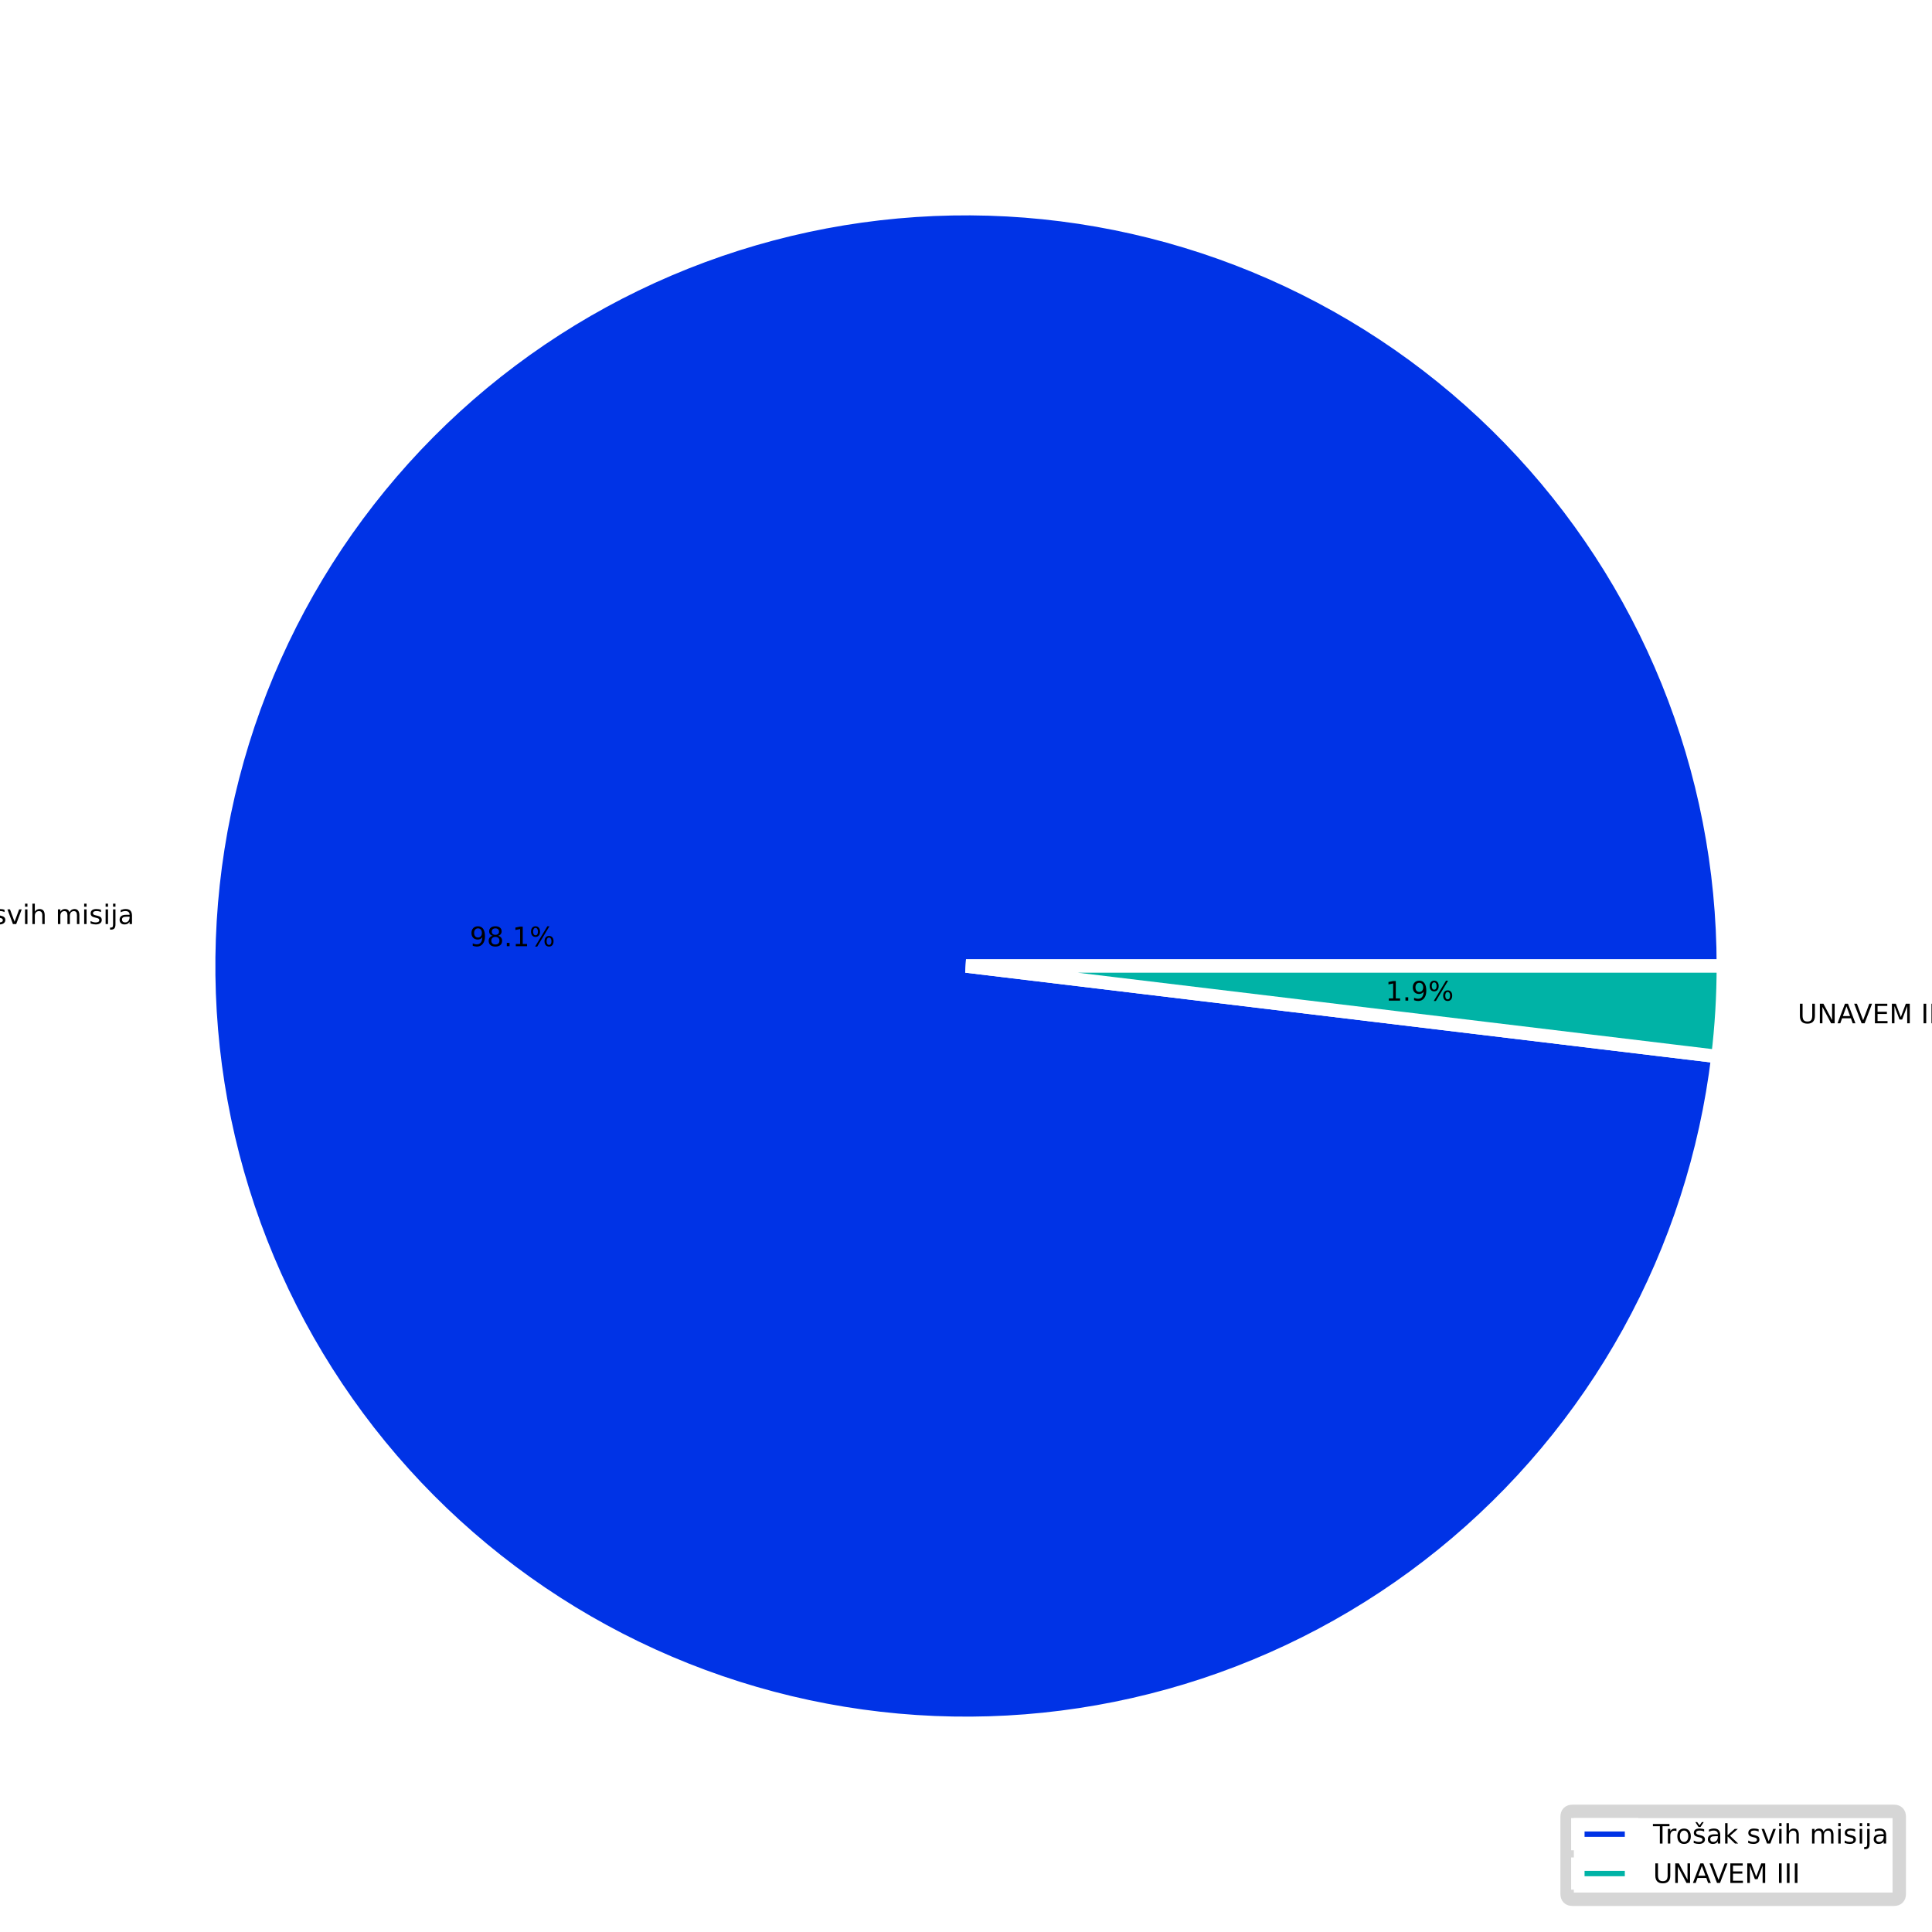
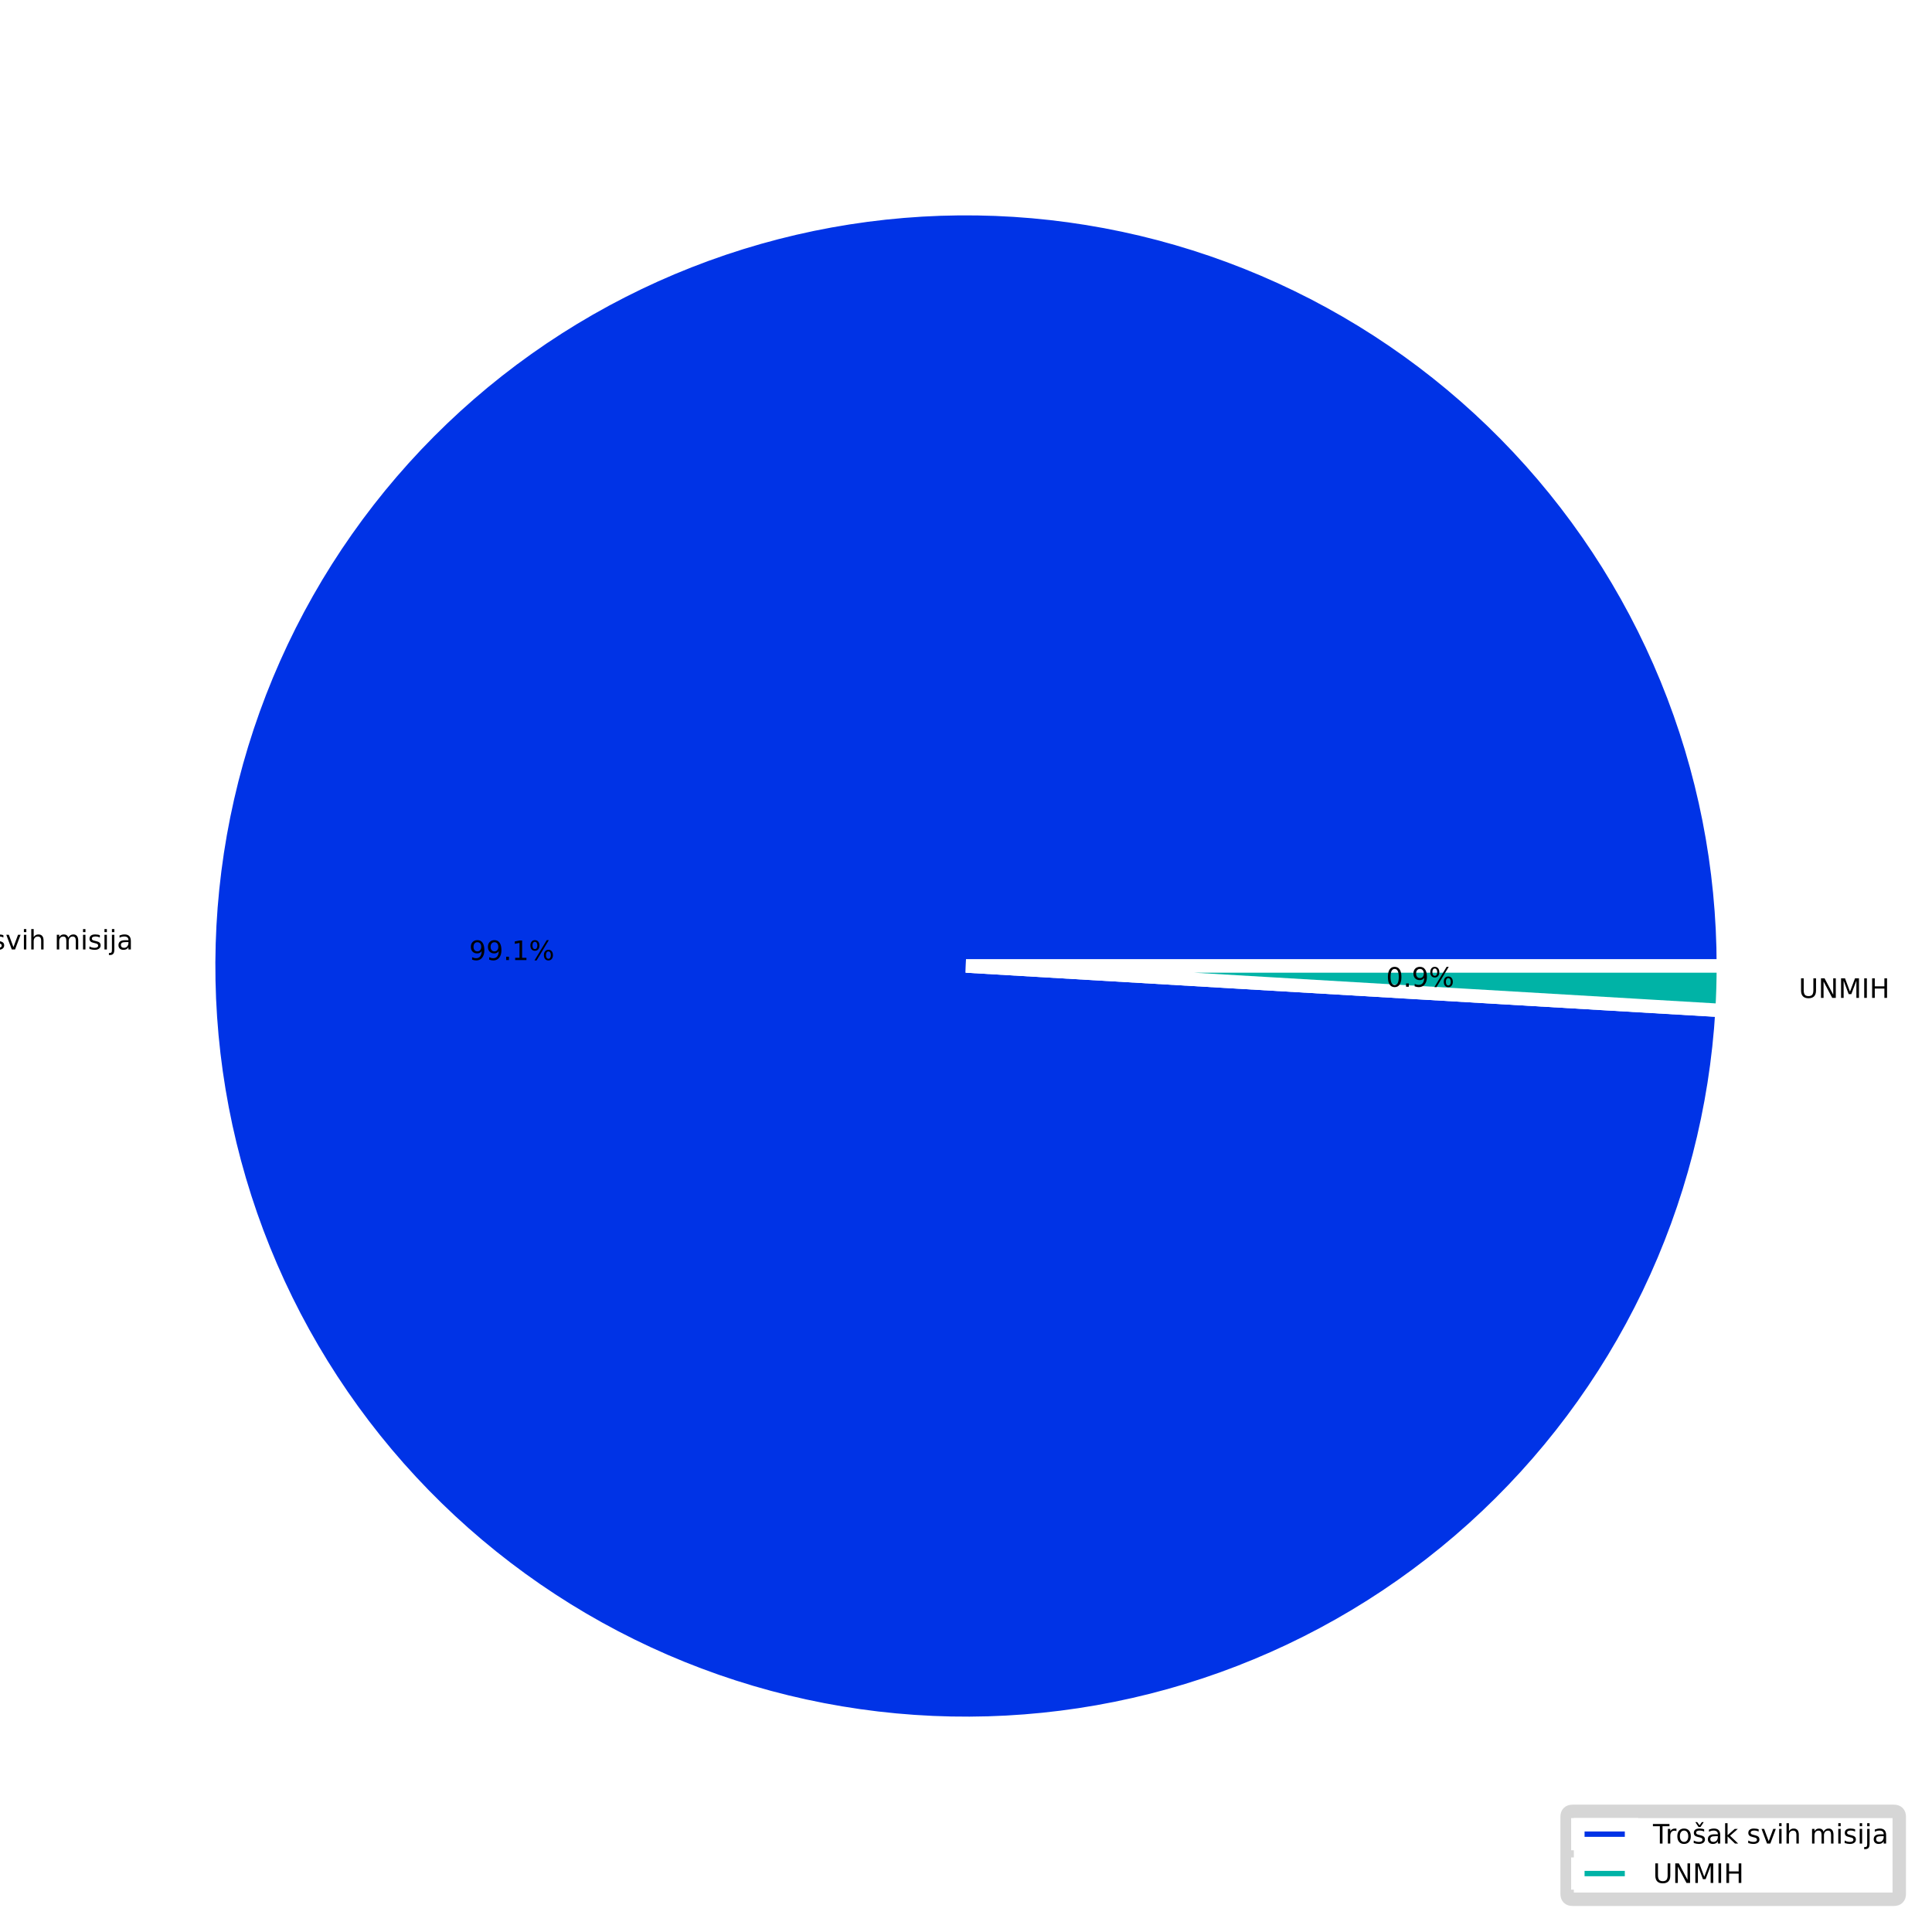
<svg xmlns="http://www.w3.org/2000/svg" xmlns:xlink="http://www.w3.org/1999/xlink" width="144pt" height="144pt" viewBox="0 0 144 144" version="1.1">
  <defs>
    <style type="text/css">*{stroke-linejoin: round; stroke-linecap: butt}</style>
  </defs>
  <g id="figure_1">
    <g id="patch_1">
      <path d="M 0 144  L 144 144  L 144 0  L 0 0  z " style="fill: #ffffff" />
    </g>
    <g id="axes_1">
      <g id="matplotlib.axis_1" />
      <g id="matplotlib.axis_2" />
      <g id="patch_2">
-         <path d="M 128.448 72  C 128.448 64.73 127.043 57.527 124.311 50.789  C 121.58 44.052 117.572 37.905 112.508 32.688  C 107.445 27.47 101.421 23.28 94.768 20.347  C 88.115 17.415 80.958 15.795 73.691 15.577  C 66.424 15.36 59.182 16.548 52.366 19.077  C 45.549 21.606 39.285 25.428 33.919 30.332  C 28.552 35.237 24.183 41.133 21.052 47.695  C 17.922 54.257 16.089 61.362 15.653 68.62  C 15.218 75.877 16.189 83.151 18.512 90.04  C 20.836 96.929 24.469 103.305 29.21 108.816  C 33.952 114.327 39.715 118.871 46.18 122.197  C 52.645 125.522 59.693 127.568 66.934 128.22  C 74.175 128.873 81.474 128.12 88.43 126.004  C 95.385 123.888 101.867 120.448 107.518 115.873  C 113.169 111.298 117.883 105.675 121.401 99.312  C 124.918 92.949 127.174 85.966 128.043 78.748  L 72 72  L 128.448 72  z " style="fill: #0033e6; stroke: #ffffff; stroke-linejoin: miter" />
+         <path d="M 128.448 72  C 128.448 64.657 127.015 57.384 124.23 50.59  C 121.445 43.796 117.361 37.61 112.207 32.38  C 107.053 27.149 100.928 22.975 94.175 20.09  C 87.422 17.205 80.171 15.666 72.829 15.558  C 65.487 15.45 58.194 16.776 51.36 19.461  C 44.525 22.146 38.28 26.139 32.975 31.215  C 27.669 36.292 23.405 42.355 20.421 49.065  C 17.438 55.774 15.792 63.002 15.576 70.341  C 15.361 77.681 16.579 84.993 19.163 91.866  C 21.748 98.739 25.648 105.043 30.646 110.422  C 35.644 115.801 41.644 120.154 48.309 123.236  C 54.974 126.318 62.177 128.07 69.513 128.393  C 76.848 128.717 84.177 127.606 91.088 125.123  C 97.998 122.64 104.358 118.832 109.81 113.914  C 115.263 108.995 119.703 103.06 122.882 96.441  C 126.062 89.822 127.919 82.646 128.351 75.316  L 72 72  L 128.448 72  z " style="fill: #0033e6; stroke: #ffffff; stroke-linejoin: miter" />
      </g>
      <g id="patch_3">
-         <path d="M 128.043 78.748  C 128.178 77.629 128.279 76.506 128.347 75.38  C 128.414 74.255 128.448 73.127 128.448 72  L 72 72  L 128.043 78.748  z " style="fill: #00b3a6; stroke: #ffffff; stroke-linejoin: miter" />
+         <path d="M 128.351 75.316  C 128.383 74.764 128.407 74.211 128.424 73.659  C 128.44 73.106 128.448 72.553 128.448 72  L 72 72  L 128.351 75.316  z " style="fill: #00b3a6; stroke: #ffffff; stroke-linejoin: miter" />
      </g>
      <g id="text_1">
-         <g transform="translate(-7.537003 68.87373) scale(0.02 -0.02)">
+         <g transform="translate(-7.621618 70.76751) scale(0.02 -0.02)">
          <defs>
            <path id="DejaVuSans-54" d="M -19 4666  L 3928 4666  L 3928 4134  L 2272 4134  L 2272 0  L 1638 0  L 1638 4134  L -19 4134  L -19 4666  z " transform="scale(0.015625)" />
            <path id="DejaVuSans-72" d="M 2631 2963  Q 2534 3019 2420 3045  Q 2306 3072 2169 3072  Q 1681 3072 1420 2755  Q 1159 2438 1159 1844  L 1159 0  L 581 0  L 581 3500  L 1159 3500  L 1159 2956  Q 1341 3275 1631 3429  Q 1922 3584 2338 3584  Q 2397 3584 2469 3576  Q 2541 3569 2628 3553  L 2631 2963  z " transform="scale(0.015625)" />
            <path id="DejaVuSans-6f" d="M 1959 3097  Q 1497 3097 1228 2736  Q 959 2375 959 1747  Q 959 1119 1226 758  Q 1494 397 1959 397  Q 2419 397 2687 759  Q 2956 1122 2956 1747  Q 2956 2369 2687 2733  Q 2419 3097 1959 3097  z M 1959 3584  Q 2709 3584 3137 3096  Q 3566 2609 3566 1747  Q 3566 888 3137 398  Q 2709 -91 1959 -91  Q 1206 -91 779 398  Q 353 888 353 1747  Q 353 2609 779 3096  Q 1206 3584 1959 3584  z " transform="scale(0.015625)" />
            <path id="DejaVuSans-161" d="M 2834 3397  L 2834 2853  Q 2591 2978 2328 3040  Q 2066 3103 1784 3103  Q 1356 3103 1142 2972  Q 928 2841 928 2578  Q 928 2378 1081 2264  Q 1234 2150 1697 2047  L 1894 2003  Q 2506 1872 2764 1633  Q 3022 1394 3022 966  Q 3022 478 2636 193  Q 2250 -91 1575 -91  Q 1294 -91 989 -36  Q 684 19 347 128  L 347 722  Q 666 556 975 473  Q 1284 391 1588 391  Q 1994 391 2212 530  Q 2431 669 2431 922  Q 2431 1156 2273 1281  Q 2116 1406 1581 1522  L 1381 1569  Q 847 1681 609 1914  Q 372 2147 372 2553  Q 372 3047 722 3315  Q 1072 3584 1716 3584  Q 2034 3584 2315 3537  Q 2597 3491 2834 3397  z M 1501 3944  L 736 5119  L 1170 5119  L 1733 4353  L 2295 5119  L 2729 5119  L 1964 3944  L 1501 3944  z M 1720 3584  L 1720 3584  z " transform="scale(0.015625)" />
            <path id="DejaVuSans-61" d="M 2194 1759  Q 1497 1759 1228 1600  Q 959 1441 959 1056  Q 959 750 1161 570  Q 1363 391 1709 391  Q 2188 391 2477 730  Q 2766 1069 2766 1631  L 2766 1759  L 2194 1759  z M 3341 1997  L 3341 0  L 2766 0  L 2766 531  Q 2569 213 2275 61  Q 1981 -91 1556 -91  Q 1019 -91 701 211  Q 384 513 384 1019  Q 384 1609 779 1909  Q 1175 2209 1959 2209  L 2766 2209  L 2766 2266  Q 2766 2663 2505 2880  Q 2244 3097 1772 3097  Q 1472 3097 1187 3025  Q 903 2953 641 2809  L 641 3341  Q 956 3463 1253 3523  Q 1550 3584 1831 3584  Q 2591 3584 2966 3190  Q 3341 2797 3341 1997  z " transform="scale(0.015625)" />
            <path id="DejaVuSans-6b" d="M 581 4863  L 1159 4863  L 1159 1991  L 2875 3500  L 3609 3500  L 1753 1863  L 3688 0  L 2938 0  L 1159 1709  L 1159 0  L 581 0  L 581 4863  z " transform="scale(0.015625)" />
            <path id="DejaVuSans-20" transform="scale(0.015625)" />
            <path id="DejaVuSans-73" d="M 2834 3397  L 2834 2853  Q 2591 2978 2328 3040  Q 2066 3103 1784 3103  Q 1356 3103 1142 2972  Q 928 2841 928 2578  Q 928 2378 1081 2264  Q 1234 2150 1697 2047  L 1894 2003  Q 2506 1872 2764 1633  Q 3022 1394 3022 966  Q 3022 478 2636 193  Q 2250 -91 1575 -91  Q 1294 -91 989 -36  Q 684 19 347 128  L 347 722  Q 666 556 975 473  Q 1284 391 1588 391  Q 1994 391 2212 530  Q 2431 669 2431 922  Q 2431 1156 2273 1281  Q 2116 1406 1581 1522  L 1381 1569  Q 847 1681 609 1914  Q 372 2147 372 2553  Q 372 3047 722 3315  Q 1072 3584 1716 3584  Q 2034 3584 2315 3537  Q 2597 3491 2834 3397  z " transform="scale(0.015625)" />
            <path id="DejaVuSans-76" d="M 191 3500  L 800 3500  L 1894 563  L 2988 3500  L 3597 3500  L 2284 0  L 1503 0  L 191 3500  z " transform="scale(0.015625)" />
            <path id="DejaVuSans-69" d="M 603 3500  L 1178 3500  L 1178 0  L 603 0  L 603 3500  z M 603 4863  L 1178 4863  L 1178 4134  L 603 4134  L 603 4863  z " transform="scale(0.015625)" />
            <path id="DejaVuSans-68" d="M 3513 2113  L 3513 0  L 2938 0  L 2938 2094  Q 2938 2591 2744 2837  Q 2550 3084 2163 3084  Q 1697 3084 1428 2787  Q 1159 2491 1159 1978  L 1159 0  L 581 0  L 581 4863  L 1159 4863  L 1159 2956  Q 1366 3272 1645 3428  Q 1925 3584 2291 3584  Q 2894 3584 3203 3211  Q 3513 2838 3513 2113  z " transform="scale(0.015625)" />
            <path id="DejaVuSans-6d" d="M 3328 2828  Q 3544 3216 3844 3400  Q 4144 3584 4550 3584  Q 5097 3584 5394 3201  Q 5691 2819 5691 2113  L 5691 0  L 5113 0  L 5113 2094  Q 5113 2597 4934 2840  Q 4756 3084 4391 3084  Q 3944 3084 3684 2787  Q 3425 2491 3425 1978  L 3425 0  L 2847 0  L 2847 2094  Q 2847 2600 2669 2842  Q 2491 3084 2119 3084  Q 1678 3084 1418 2786  Q 1159 2488 1159 1978  L 1159 0  L 581 0  L 581 3500  L 1159 3500  L 1159 2956  Q 1356 3278 1631 3431  Q 1906 3584 2284 3584  Q 2666 3584 2933 3390  Q 3200 3197 3328 2828  z " transform="scale(0.015625)" />
            <path id="DejaVuSans-6a" d="M 603 3500  L 1178 3500  L 1178 -63  Q 1178 -731 923 -1031  Q 669 -1331 103 -1331  L -116 -1331  L -116 -844  L 38 -844  Q 366 -844 484 -692  Q 603 -541 603 -63  L 603 3500  z M 603 4863  L 1178 4863  L 1178 4134  L 603 4134  L 603 4863  z " transform="scale(0.015625)" />
          </defs>
          <use xlink:href="#DejaVuSans-54" />
          <use xlink:href="#DejaVuSans-72" x="46.334" />
          <use xlink:href="#DejaVuSans-6f" x="85.197" />
          <use xlink:href="#DejaVuSans-161" x="146.379" />
          <use xlink:href="#DejaVuSans-61" x="198.479" />
          <use xlink:href="#DejaVuSans-6b" x="259.758" />
          <use xlink:href="#DejaVuSans-20" x="317.668" />
          <use xlink:href="#DejaVuSans-73" x="349.455" />
          <use xlink:href="#DejaVuSans-76" x="401.555" />
          <use xlink:href="#DejaVuSans-69" x="460.734" />
          <use xlink:href="#DejaVuSans-68" x="488.518" />
          <use xlink:href="#DejaVuSans-20" x="551.896" />
          <use xlink:href="#DejaVuSans-6d" x="583.684" />
          <use xlink:href="#DejaVuSans-69" x="681.096" />
          <use xlink:href="#DejaVuSans-73" x="708.879" />
          <use xlink:href="#DejaVuSans-69" x="760.979" />
          <use xlink:href="#DejaVuSans-6a" x="788.762" />
          <use xlink:href="#DejaVuSans-61" x="816.545" />
        </g>
      </g>
      <g id="text_2">
-         <g transform="translate(35.01526 70.5238) scale(0.02 -0.02)">
+         <g transform="translate(34.9691 71.55677) scale(0.02 -0.02)">
          <defs>
            <path id="DejaVuSans-39" d="M 703 97  L 703 672  Q 941 559 1184 500  Q 1428 441 1663 441  Q 2288 441 2617 861  Q 2947 1281 2994 2138  Q 2813 1869 2534 1725  Q 2256 1581 1919 1581  Q 1219 1581 811 2004  Q 403 2428 403 3163  Q 403 3881 828 4315  Q 1253 4750 1959 4750  Q 2769 4750 3195 4129  Q 3622 3509 3622 2328  Q 3622 1225 3098 567  Q 2575 -91 1691 -91  Q 1453 -91 1209 -44  Q 966 3 703 97  z M 1959 2075  Q 2384 2075 2632 2365  Q 2881 2656 2881 3163  Q 2881 3666 2632 3958  Q 2384 4250 1959 4250  Q 1534 4250 1286 3958  Q 1038 3666 1038 3163  Q 1038 2656 1286 2365  Q 1534 2075 1959 2075  z " transform="scale(0.015625)" />
-             <path id="DejaVuSans-38" d="M 2034 2216  Q 1584 2216 1326 1975  Q 1069 1734 1069 1313  Q 1069 891 1326 650  Q 1584 409 2034 409  Q 2484 409 2743 651  Q 3003 894 3003 1313  Q 3003 1734 2745 1975  Q 2488 2216 2034 2216  z M 1403 2484  Q 997 2584 770 2862  Q 544 3141 544 3541  Q 544 4100 942 4425  Q 1341 4750 2034 4750  Q 2731 4750 3128 4425  Q 3525 4100 3525 3541  Q 3525 3141 3298 2862  Q 3072 2584 2669 2484  Q 3125 2378 3379 2068  Q 3634 1759 3634 1313  Q 3634 634 3220 271  Q 2806 -91 2034 -91  Q 1263 -91 848 271  Q 434 634 434 1313  Q 434 1759 690 2068  Q 947 2378 1403 2484  z M 1172 3481  Q 1172 3119 1398 2916  Q 1625 2713 2034 2713  Q 2441 2713 2670 2916  Q 2900 3119 2900 3481  Q 2900 3844 2670 4047  Q 2441 4250 2034 4250  Q 1625 4250 1398 4047  Q 1172 3844 1172 3481  z " transform="scale(0.015625)" />
            <path id="DejaVuSans-2e" d="M 684 794  L 1344 794  L 1344 0  L 684 0  L 684 794  z " transform="scale(0.015625)" />
            <path id="DejaVuSans-31" d="M 794 531  L 1825 531  L 1825 4091  L 703 3866  L 703 4441  L 1819 4666  L 2450 4666  L 2450 531  L 3481 531  L 3481 0  L 794 0  L 794 531  z " transform="scale(0.015625)" />
            <path id="DejaVuSans-25" d="M 4653 2053  Q 4381 2053 4226 1822  Q 4072 1591 4072 1178  Q 4072 772 4226 539  Q 4381 306 4653 306  Q 4919 306 5073 539  Q 5228 772 5228 1178  Q 5228 1588 5073 1820  Q 4919 2053 4653 2053  z M 4653 2450  Q 5147 2450 5437 2106  Q 5728 1763 5728 1178  Q 5728 594 5436 251  Q 5144 -91 4653 -91  Q 4153 -91 3862 251  Q 3572 594 3572 1178  Q 3572 1766 3864 2108  Q 4156 2450 4653 2450  z M 1428 4353  Q 1159 4353 1004 4120  Q 850 3888 850 3481  Q 850 3069 1003 2837  Q 1156 2606 1428 2606  Q 1700 2606 1854 2837  Q 2009 3069 2009 3481  Q 2009 3884 1853 4118  Q 1697 4353 1428 4353  z M 4250 4750  L 4750 4750  L 1831 -91  L 1331 -91  L 4250 4750  z M 1428 4750  Q 1922 4750 2215 4408  Q 2509 4066 2509 3481  Q 2509 2891 2217 2550  Q 1925 2209 1428 2209  Q 931 2209 642 2551  Q 353 2894 353 3481  Q 353 4063 643 4406  Q 934 4750 1428 4750  z " transform="scale(0.015625)" />
          </defs>
          <use xlink:href="#DejaVuSans-39" />
-           <use xlink:href="#DejaVuSans-38" x="63.623" />
+           <use xlink:href="#DejaVuSans-39" x="63.623" />
          <use xlink:href="#DejaVuSans-2e" x="127.246" />
          <use xlink:href="#DejaVuSans-31" x="159.033" />
          <use xlink:href="#DejaVuSans-25" x="222.656" />
        </g>
      </g>
      <g id="text_3">
-         <g transform="translate(133.9814 76.27002) scale(0.02 -0.02)">
+         <g transform="translate(134.066 74.37623) scale(0.02 -0.02)">
          <defs>
            <path id="DejaVuSans-55" d="M 556 4666  L 1191 4666  L 1191 1831  Q 1191 1081 1462 751  Q 1734 422 2344 422  Q 2950 422 3222 751  Q 3494 1081 3494 1831  L 3494 4666  L 4128 4666  L 4128 1753  Q 4128 841 3676 375  Q 3225 -91 2344 -91  Q 1459 -91 1007 375  Q 556 841 556 1753  L 556 4666  z " transform="scale(0.015625)" />
            <path id="DejaVuSans-4e" d="M 628 4666  L 1478 4666  L 3547 763  L 3547 4666  L 4159 4666  L 4159 0  L 3309 0  L 1241 3903  L 1241 0  L 628 0  L 628 4666  z " transform="scale(0.015625)" />
-             <path id="DejaVuSans-41" d="M 2188 4044  L 1331 1722  L 3047 1722  L 2188 4044  z M 1831 4666  L 2547 4666  L 4325 0  L 3669 0  L 3244 1197  L 1141 1197  L 716 0  L 50 0  L 1831 4666  z " transform="scale(0.015625)" />
-             <path id="DejaVuSans-56" d="M 1831 0  L 50 4666  L 709 4666  L 2188 738  L 3669 4666  L 4325 4666  L 2547 0  L 1831 0  z " transform="scale(0.015625)" />
-             <path id="DejaVuSans-45" d="M 628 4666  L 3578 4666  L 3578 4134  L 1259 4134  L 1259 2753  L 3481 2753  L 3481 2222  L 1259 2222  L 1259 531  L 3634 531  L 3634 0  L 628 0  L 628 4666  z " transform="scale(0.015625)" />
            <path id="DejaVuSans-4d" d="M 628 4666  L 1569 4666  L 2759 1491  L 3956 4666  L 4897 4666  L 4897 0  L 4281 0  L 4281 4097  L 3078 897  L 2444 897  L 1241 4097  L 1241 0  L 628 0  L 628 4666  z " transform="scale(0.015625)" />
            <path id="DejaVuSans-49" d="M 628 4666  L 1259 4666  L 1259 0  L 628 0  L 628 4666  z " transform="scale(0.015625)" />
+             <path id="DejaVuSans-48" d="M 628 4666  L 1259 4666  L 1259 2753  L 3553 2753  L 3553 4666  L 4184 4666  L 4184 0  L 3553 0  L 3553 2222  L 1259 2222  L 1259 0  L 628 0  L 628 4666  z " transform="scale(0.015625)" />
          </defs>
          <use xlink:href="#DejaVuSans-55" />
          <use xlink:href="#DejaVuSans-4e" x="73.193" />
-           <use xlink:href="#DejaVuSans-41" x="147.998" />
-           <use xlink:href="#DejaVuSans-56" x="210.031" />
-           <use xlink:href="#DejaVuSans-45" x="278.439" />
-           <use xlink:href="#DejaVuSans-4d" x="341.623" />
-           <use xlink:href="#DejaVuSans-20" x="427.902" />
-           <use xlink:href="#DejaVuSans-49" x="459.689" />
-           <use xlink:href="#DejaVuSans-49" x="489.182" />
-           <use xlink:href="#DejaVuSans-49" x="518.674" />
+           <use xlink:href="#DejaVuSans-4d" x="147.998" />
+           <use xlink:href="#DejaVuSans-49" x="234.277" />
+           <use xlink:href="#DejaVuSans-48" x="263.77" />
        </g>
      </g>
      <g id="text_4">
-         <g transform="translate(103.2676 74.57995) scale(0.02 -0.02)">
-           <use xlink:href="#DejaVuSans-31" />
+         <g transform="translate(103.3137 73.54698) scale(0.02 -0.02)">
+           <defs>
+             <path id="DejaVuSans-30" d="M 2034 4250  Q 1547 4250 1301 3770  Q 1056 3291 1056 2328  Q 1056 1369 1301 889  Q 1547 409 2034 409  Q 2525 409 2770 889  Q 3016 1369 3016 2328  Q 3016 3291 2770 3770  Q 2525 4250 2034 4250  z M 2034 4750  Q 2819 4750 3233 4129  Q 3647 3509 3647 2328  Q 3647 1150 3233 529  Q 2819 -91 2034 -91  Q 1250 -91 836 529  Q 422 1150 422 2328  Q 422 3509 836 4129  Q 1250 4750 2034 4750  z " transform="scale(0.015625)" />
+           </defs>
+           <use xlink:href="#DejaVuSans-30" />
          <use xlink:href="#DejaVuSans-2e" x="63.623" />
          <use xlink:href="#DejaVuSans-39" x="95.41" />
          <use xlink:href="#DejaVuSans-25" x="159.033" />
        </g>
      </g>
      <g id="legend_1">
        <g id="patch_4">
          <path d="M 117.204 141.56  L 141.16 141.56  Q 141.56 141.56 141.56 141.16  L 141.56 135.409  Q 141.56 135.009 141.16 135.009  L 117.204 135.009  Q 116.804 135.009 116.804 135.409  L 116.804 141.16  Q 116.804 141.56 117.204 141.56  z " style="fill: #ffffff; opacity: 0.8; stroke: #cccccc; stroke-linejoin: miter" />
        </g>
        <g id="patch_5">
          <path d="M 117.604 137.408  L 121.604 137.408  L 121.604 136.008  L 117.604 136.008  z " style="fill: #0033e6; stroke: #ffffff; stroke-linejoin: miter" />
        </g>
        <g id="text_5">
          <g transform="translate(123.2044 137.4084) scale(0.02 -0.02)">
            <use xlink:href="#DejaVuSans-54" />
            <use xlink:href="#DejaVuSans-72" x="46.334" />
            <use xlink:href="#DejaVuSans-6f" x="85.197" />
            <use xlink:href="#DejaVuSans-161" x="146.379" />
            <use xlink:href="#DejaVuSans-61" x="198.479" />
            <use xlink:href="#DejaVuSans-6b" x="259.758" />
            <use xlink:href="#DejaVuSans-20" x="317.668" />
            <use xlink:href="#DejaVuSans-73" x="349.455" />
            <use xlink:href="#DejaVuSans-76" x="401.555" />
            <use xlink:href="#DejaVuSans-69" x="460.734" />
            <use xlink:href="#DejaVuSans-68" x="488.518" />
            <use xlink:href="#DejaVuSans-20" x="551.896" />
            <use xlink:href="#DejaVuSans-6d" x="583.684" />
            <use xlink:href="#DejaVuSans-69" x="681.096" />
            <use xlink:href="#DejaVuSans-73" x="708.879" />
            <use xlink:href="#DejaVuSans-69" x="760.979" />
            <use xlink:href="#DejaVuSans-6a" x="788.762" />
            <use xlink:href="#DejaVuSans-61" x="816.545" />
          </g>
        </g>
        <g id="patch_6">
          <path d="M 117.604 140.344  L 121.604 140.344  L 121.604 138.944  L 117.604 138.944  z " style="fill: #00b3a6; stroke: #ffffff; stroke-linejoin: miter" />
        </g>
        <g id="text_6">
          <g transform="translate(123.2044 140.3441) scale(0.02 -0.02)">
            <use xlink:href="#DejaVuSans-55" />
            <use xlink:href="#DejaVuSans-4e" x="73.193" />
-             <use xlink:href="#DejaVuSans-41" x="147.998" />
-             <use xlink:href="#DejaVuSans-56" x="210.031" />
-             <use xlink:href="#DejaVuSans-45" x="278.439" />
-             <use xlink:href="#DejaVuSans-4d" x="341.623" />
-             <use xlink:href="#DejaVuSans-20" x="427.902" />
-             <use xlink:href="#DejaVuSans-49" x="459.689" />
-             <use xlink:href="#DejaVuSans-49" x="489.182" />
-             <use xlink:href="#DejaVuSans-49" x="518.674" />
+             <use xlink:href="#DejaVuSans-4d" x="147.998" />
+             <use xlink:href="#DejaVuSans-49" x="234.277" />
+             <use xlink:href="#DejaVuSans-48" x="263.77" />
          </g>
        </g>
      </g>
    </g>
  </g>
</svg>
